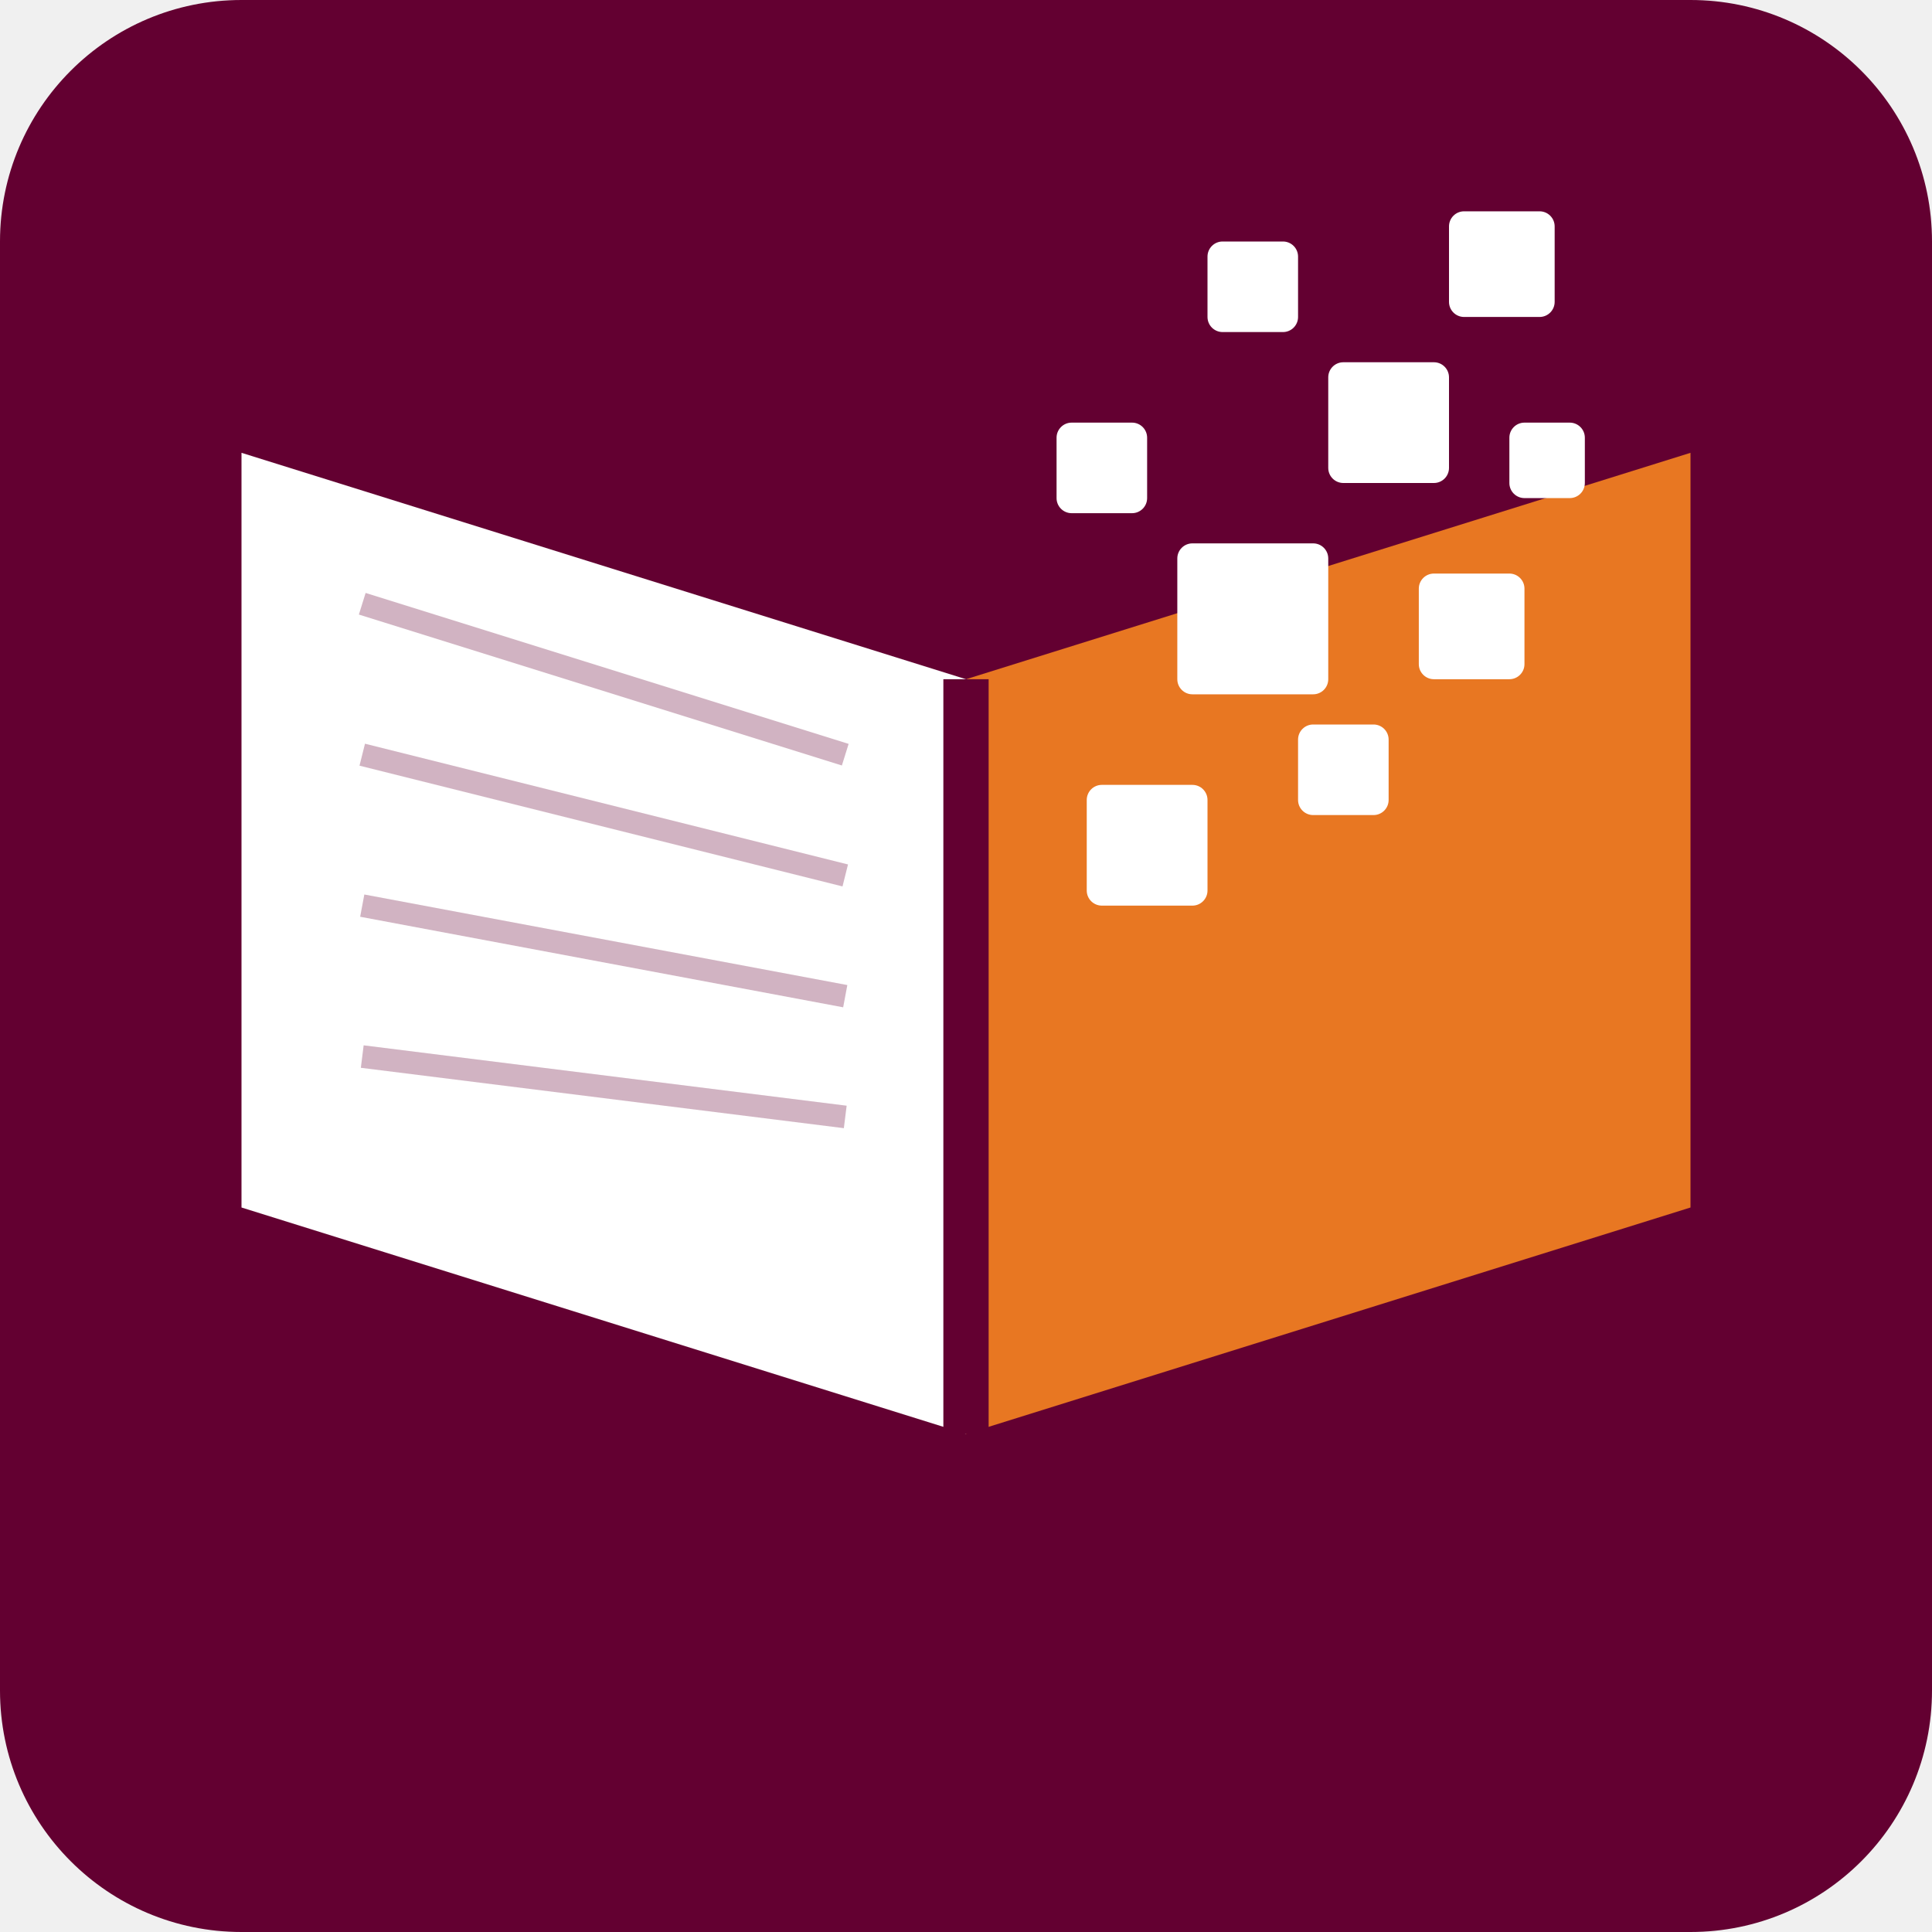
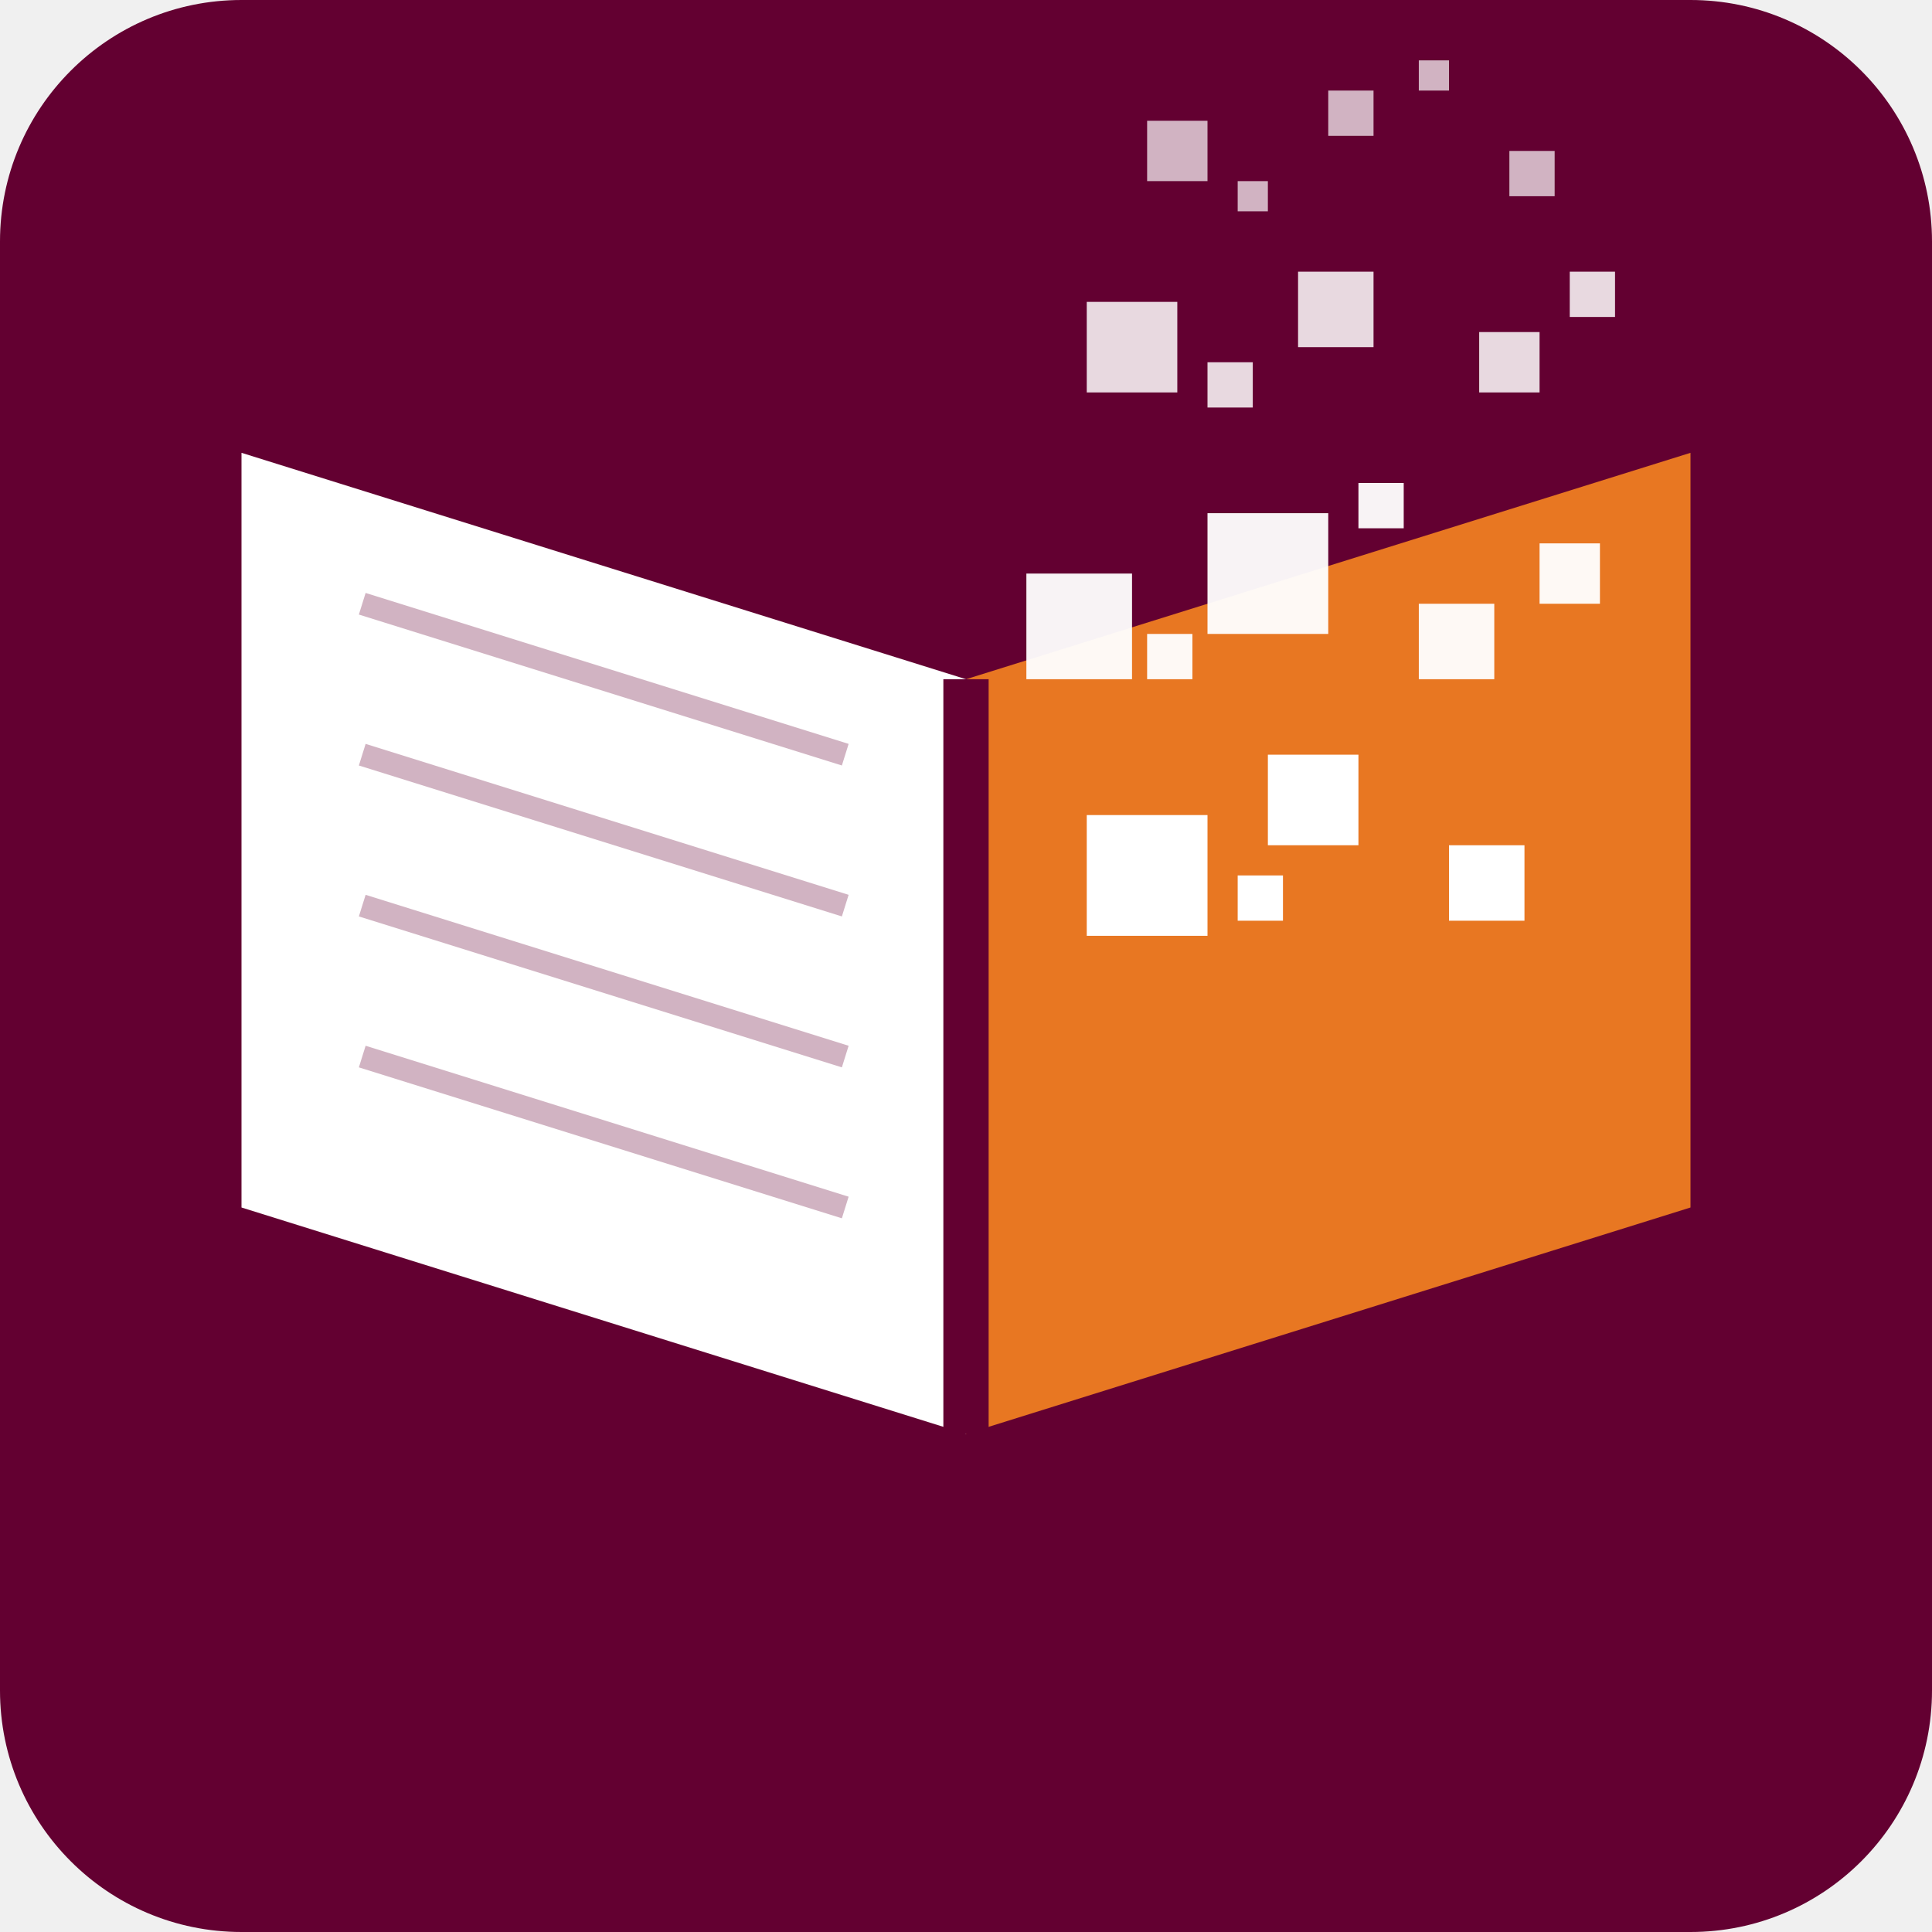
<svg xmlns="http://www.w3.org/2000/svg" viewBox="0 0 128 128">
  <rect width="128" height="128" rx="16" fill="#630031" />
  <path d="M64 95 L16 80 L16 30 L64 45 Z" fill="#fff" />
  <path d="M64 95 L112 80 L112 30 L64 45 Z" fill="#E87722" />
  <path d="M64 45 L64 95" stroke="#630031" stroke-width="3" />
  <g stroke="#630031" stroke-width="1.5" opacity="0.3">
    <path d="M24 40 L56 50" />
-     <path d="M24 50 L56 58" />
-     <path d="M24 60 L56 66" />
-     <path d="M24 70 L56 74" />
+     <path d="M24 50 L56 60" />
+     <path d="M24 60 L56 70" />
+     <path d="M24 70 L56 80" />
  </g>
  <g fill="#fff">
-     <rect x="72" y="52" width="8" height="8" rx="1" />
-     <rect x="86" y="48" width="6" height="6" rx="1" />
-     <rect x="78" y="36" width="10" height="10" rx="1" />
-     <rect x="94" y="38" width="7" height="7" rx="1" />
-     <rect x="70" y="28" width="6" height="6" rx="1" />
-     <rect x="88" y="24" width="8" height="8" rx="1" />
-     <rect x="100" y="28" width="5" height="5" rx="1" />
-     <rect x="80" y="16" width="6" height="6" rx="1" />
-     <rect x="96" y="14" width="7" height="7" rx="1" />
+     <rect x="72" y="54" width="8" height="8" />
+     <rect x="84" y="50" width="6" height="6" />
+     <rect x="96" y="56" width="5" height="5" />
+     <rect x="82" y="58" width="3" height="3" />
+   </g>
+   <g fill="#fff" opacity="0.95">
+     <rect x="68" y="38" width="7" height="7" />
+     <rect x="80" y="34" width="8" height="8" />
+     <rect x="94" y="40" width="5" height="5" />
+     <rect x="76" y="42" width="3" height="3" />
+     <rect x="90" y="32" width="3" height="3" />
+     <rect x="102" y="36" width="4" height="4" />
+   </g>
+   <g fill="#fff" opacity="0.85">
+     <rect x="72" y="20" width="6" height="6" />
+     <rect x="86" y="18" width="5" height="5" />
+     <rect x="98" y="22" width="4" height="4" />
+     <rect x="80" y="24" width="3" height="3" />
+     <rect x="104" y="18" width="3" height="3" />
+   </g>
+   <g fill="#fff" opacity="0.7">
+     <rect x="76" y="8" width="4" height="4" />
+     <rect x="88" y="6" width="3" height="3" />
+     <rect x="100" y="10" width="3" height="3" />
+     <rect x="82" y="12" width="2" height="2" />
+     <rect x="94" y="4" width="2" height="2" />
  </g>
</svg>
